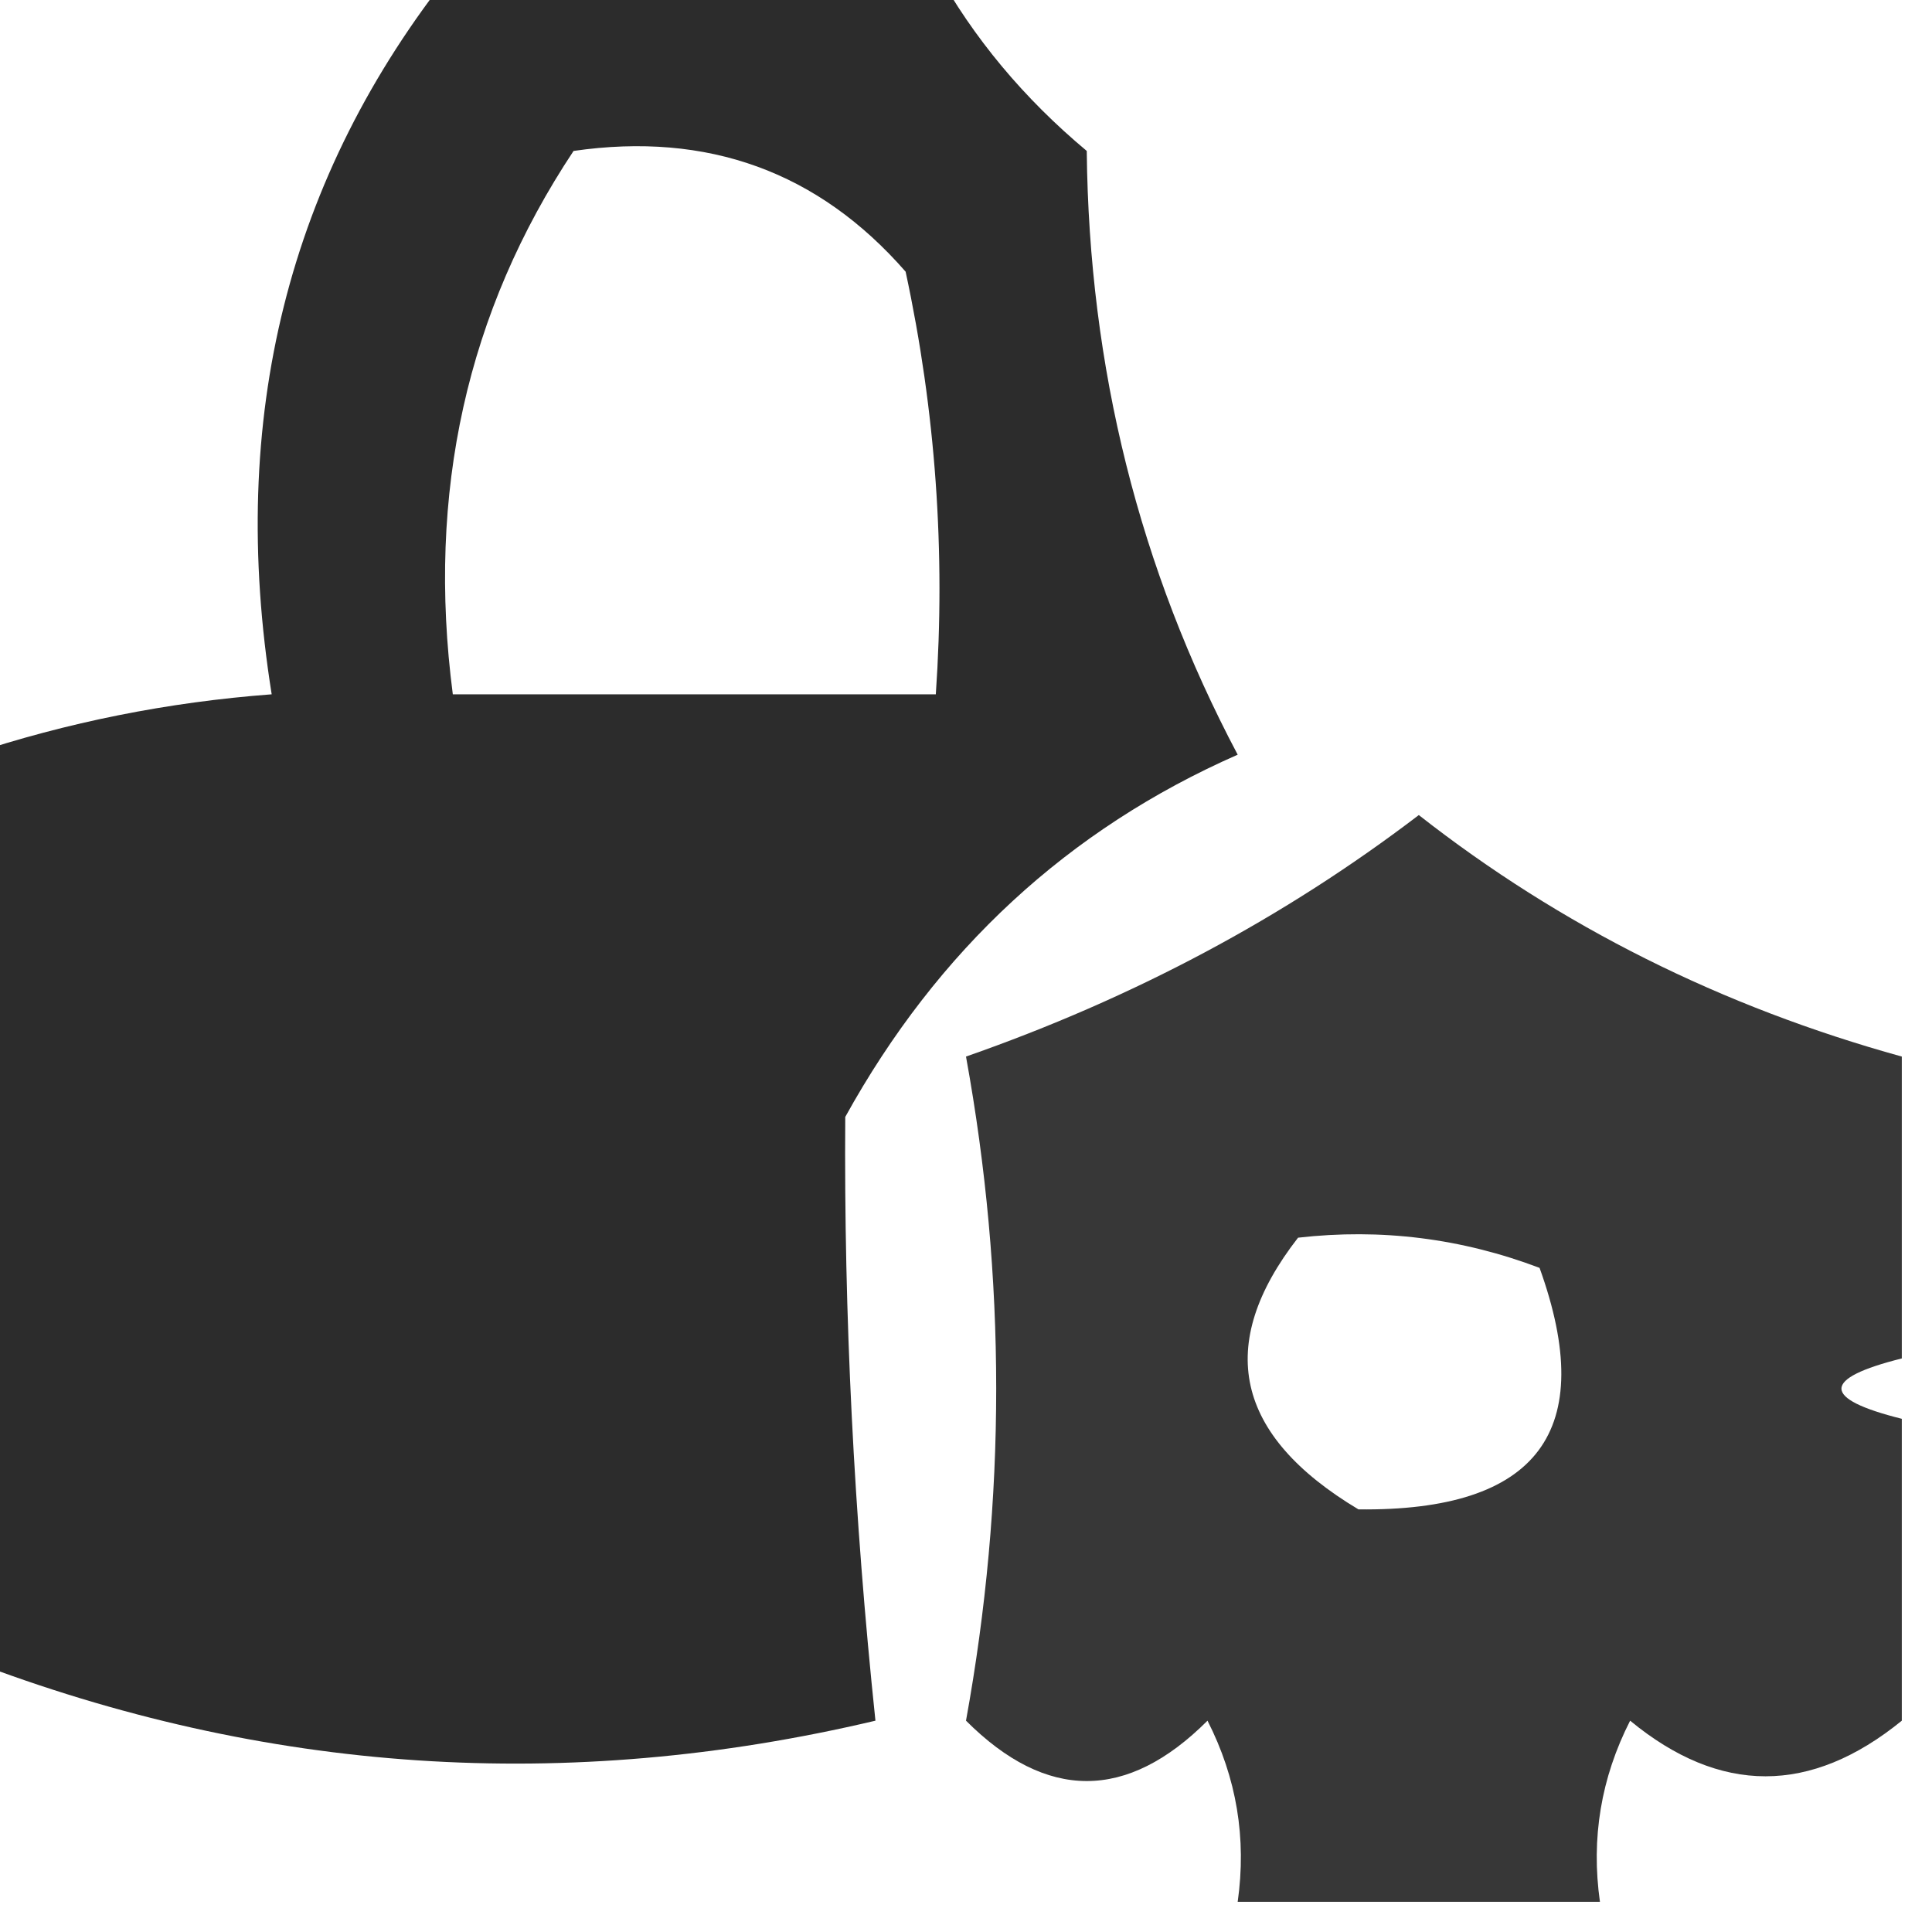
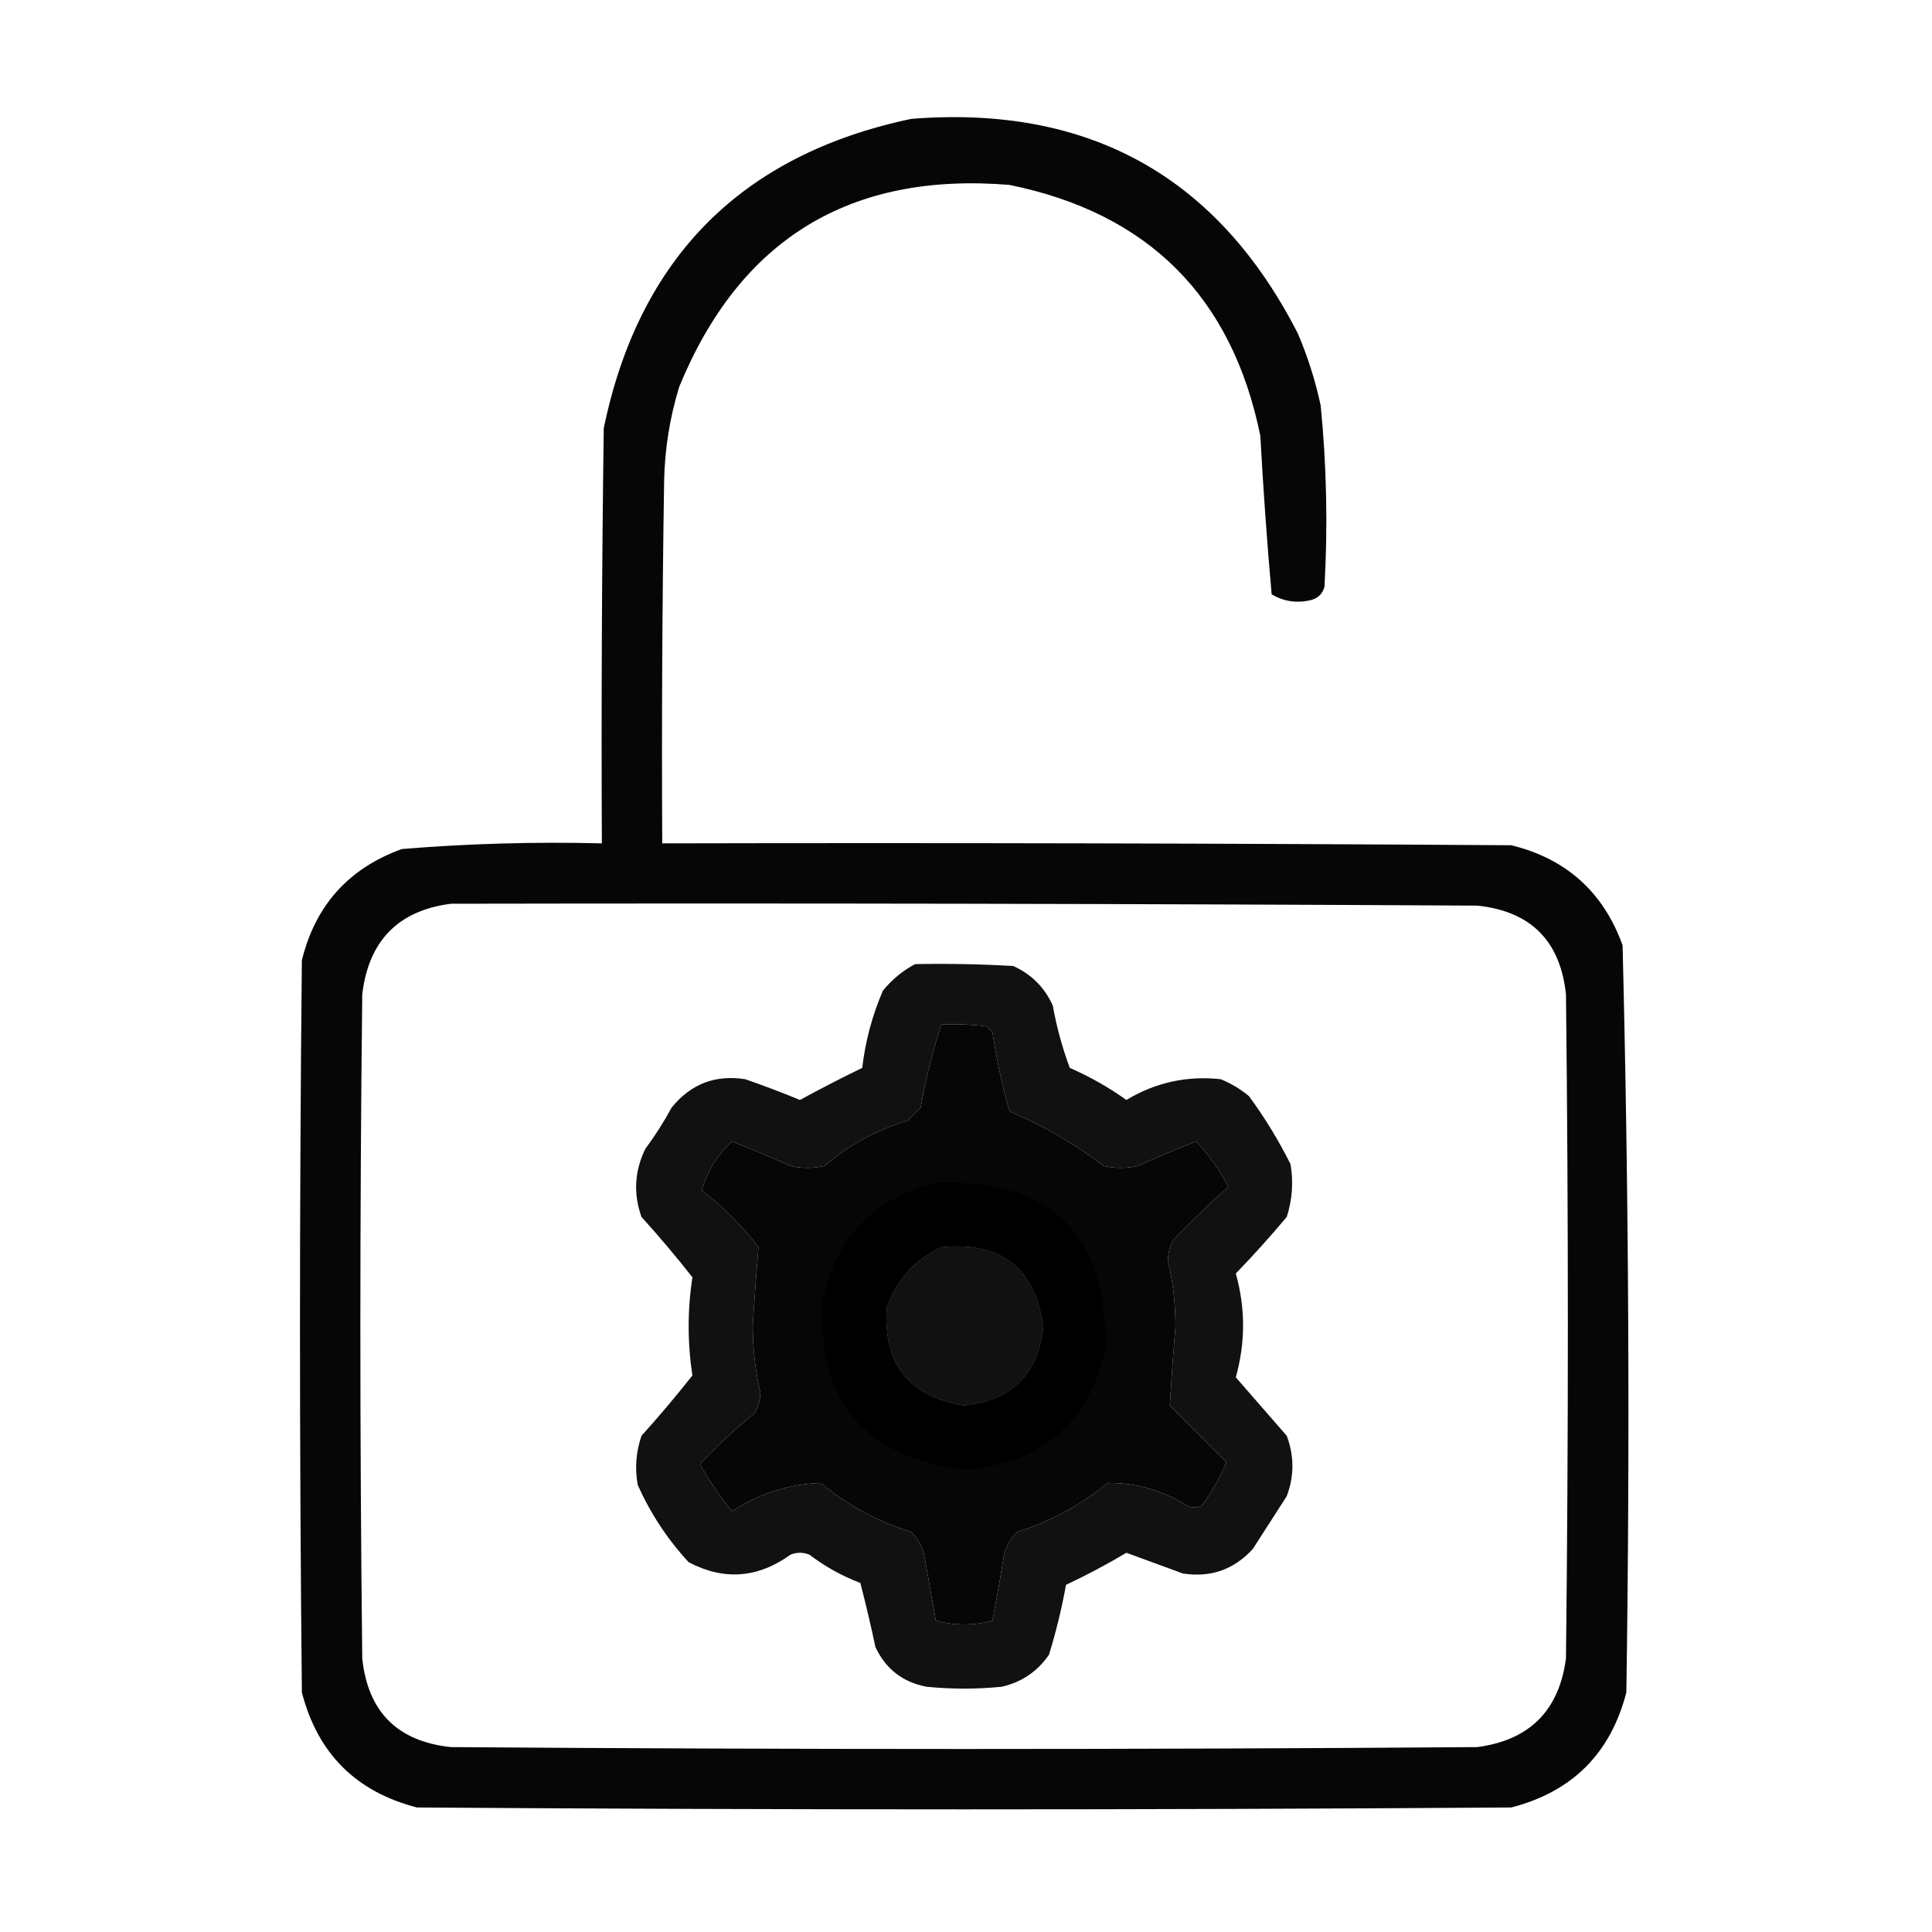
- <svg xmlns="http://www.w3.org/2000/svg" version="1.1" width="32px" height="32px" style="shape-rendering:geometricPrecision; text-rendering:geometricPrecision; image-rendering:optimizeQuality; fill-rule:evenodd; clip-rule:evenodd">
+ <svg xmlns="http://www.w3.org/2000/svg" version="1.1" width="512px" height="512px" style="shape-rendering:geometricPrecision; text-rendering:geometricPrecision; image-rendering:optimizeQuality; fill-rule:evenodd; clip-rule:evenodd">
  <g>
-     <path style="opacity:0.826" fill="#000000" d="M 7.5,-0.5 C 10.167,-0.5 12.833,-0.5 15.5,-0.5C 16.122,0.627 16.955,1.627 18,2.5C 18.037,6.089 18.87,9.422 20.5,12.5C 17.696,13.733 15.529,15.733 14,18.5C 13.977,21.768 14.143,25.102 14.5,28.5C 9.386,29.709 4.386,29.376 -0.5,27.5C -0.5,22.5 -0.5,17.5 -0.5,12.5C 1.117,11.962 2.784,11.629 4.5,11.5C 3.769,6.927 4.769,2.927 7.5,-0.5 Z M 9.5,2.5 C 11.722,2.178 13.556,2.845 15,4.5C 15.497,6.81 15.663,9.143 15.5,11.5C 12.833,11.5 10.167,11.5 7.5,11.5C 7.065,8.162 7.732,5.162 9.5,2.5 Z" />
+     <path style="opacity:0.976" fill="#000000" d="M 241.5,31.5 C 288.571,27.776 322.738,46.776 344,88.5C 346.602,94.639 348.602,100.972 350,107.5C 351.57,123.46 351.904,139.46 351,155.5C 350.5,157.333 349.333,158.5 347.5,159C 343.756,159.929 340.256,159.429 337,157.5C 335.763,143.576 334.763,129.576 334,115.5C 326.5,78.667 304.333,56.5 267.5,49C 225.251,45.537 196.084,63.37 180,102.5C 177.504,110.648 176.17,118.981 176,127.5C 175.5,159.498 175.333,191.498 175.5,223.5C 250.501,223.333 325.501,223.5 400.5,224C 415.061,227.56 424.894,236.394 430,250.5C 431.653,316.456 431.986,382.456 431,448.5C 426.833,464.667 416.667,474.833 400.5,479C 303.833,479.667 207.167,479.667 110.5,479C 94.333,474.833 84.167,464.667 80,448.5C 79.333,383.833 79.333,319.167 80,254.5C 83.56,239.939 92.394,230.106 106.5,225C 124.111,223.555 141.777,223.055 159.5,223.5C 159.333,186.832 159.5,150.165 160,113.5C 169.347,68.32 196.513,40.987 241.5,31.5 Z M 119.5,239.5 C 210.167,239.333 300.834,239.5 391.5,240C 405.65,241.483 413.483,249.317 415,263.5C 415.667,322.167 415.667,380.833 415,439.5C 413.167,453.333 405.333,461.167 391.5,463C 300.833,463.667 210.167,463.667 119.5,463C 105.333,461.5 97.5,453.667 96,439.5C 95.333,380.833 95.333,322.167 96,263.5C 97.695,249.307 105.528,241.307 119.5,239.5 Z M 249.5,271.5 C 253.514,271.334 257.514,271.501 261.5,272C 262,272.5 262.5,273 263,273.5C 264.073,280.61 265.573,287.61 267.5,294.5C 276.424,298.296 284.757,303.129 292.5,309C 295.5,309.667 298.5,309.667 301.5,309C 306.609,306.695 311.776,304.529 317,302.5C 320.39,306.065 323.223,310.065 325.5,314.5C 320.515,318.985 315.681,323.651 311,328.5C 310.042,330.199 309.542,332.033 309.5,334C 310.848,339.754 311.514,345.587 311.5,351.5C 310.923,358.529 310.423,365.529 310,372.5C 314.946,377.446 319.946,382.446 325,387.5C 323.42,391.476 321.253,395.309 318.5,399C 317.167,399.667 315.833,399.667 314.5,399C 308.019,394.911 301.019,392.911 293.5,393C 286.395,398.888 278.395,403.221 269.5,406C 267.683,407.8 266.516,409.966 266,412.5C 265.108,418.186 264.108,423.853 263,429.5C 258,430.833 253,430.833 248,429.5C 247,423.833 246,418.167 245,412.5C 244.484,409.966 243.317,407.8 241.5,406C 232.605,403.221 224.605,398.888 217.5,393C 209.051,393.294 201.218,395.794 194,400.5C 190.796,396.593 187.962,392.426 185.5,388C 190.032,383.133 194.866,378.633 200,374.5C 200.958,372.801 201.458,370.967 201.5,369C 200.136,363.08 199.469,357.08 199.5,351C 199.935,344.121 200.435,337.287 201,330.5C 196.667,324.833 191.667,319.833 186,315.5C 187.349,310.489 190.016,306.156 194,302.5C 199.224,304.529 204.391,306.695 209.5,309C 212.5,309.667 215.5,309.667 218.5,309C 224.936,303.447 232.269,299.447 240.5,297C 241.667,295.833 242.833,294.667 244,293.5C 245.309,285.925 247.143,278.592 249.5,271.5 Z M 249.5,330.5 C 265.272,328.95 274.272,335.95 276.5,351.5C 275.175,364.158 268.175,371.158 255.5,372.5C 240.783,370.073 233.95,361.406 235,346.5C 237.6,339.07 242.433,333.737 249.5,330.5 Z" />
  </g>
  <g>
-     <path style="opacity:0.782" fill="#000000" d="M 31.5,17.5 C 31.5,19.167 31.5,20.833 31.5,22.5C 30.167,22.833 30.167,23.167 31.5,23.5C 31.5,25.167 31.5,26.833 31.5,28.5C 29.99,29.728 28.49,29.728 27,28.5C 26.517,29.448 26.351,30.448 26.5,31.5C 24.5,31.5 22.5,31.5 20.5,31.5C 20.649,30.448 20.483,29.448 20,28.5C 18.667,29.833 17.333,29.833 16,28.5C 16.667,24.833 16.667,21.167 16,17.5C 18.773,16.532 21.273,15.199 23.5,13.5C 25.849,15.341 28.515,16.674 31.5,17.5 Z M 21.5,20.5 C 22.873,20.343 24.207,20.51 25.5,21C 26.474,23.702 25.474,25.035 22.5,25C 20.452,23.774 20.119,22.274 21.5,20.5 Z" />
+     <path style="opacity:0.932" fill="#000000" d="M 242.5,255.5 C 251.173,255.334 259.84,255.5 268.5,256C 273.333,258.167 276.833,261.667 279,266.5C 280.024,272.171 281.524,277.671 283.5,283C 288.825,285.327 293.825,288.16 298.5,291.5C 306.251,286.857 314.584,285.024 323.5,286C 326.249,287.123 328.749,288.623 331,290.5C 335.182,296.199 338.848,302.199 342,308.5C 342.81,313.257 342.476,317.924 341,322.5C 336.685,327.649 332.185,332.649 327.5,337.5C 330.069,346.646 330.069,355.813 327.5,365C 332.045,370.206 336.545,375.372 341,380.5C 343,385.833 343,391.167 341,396.5C 338,401.167 335,405.833 332,410.5C 327.007,415.958 320.84,418.125 313.5,417C 308.495,415.163 303.495,413.33 298.5,411.5C 293.362,414.571 288.029,417.404 282.5,420C 281.376,426.237 279.876,432.403 278,438.5C 274.955,442.942 270.789,445.776 265.5,447C 258.833,447.667 252.167,447.667 245.5,447C 239.207,445.774 234.707,442.274 232,436.5C 230.79,430.78 229.457,425.113 228,419.5C 223.129,417.648 218.629,415.148 214.5,412C 212.833,411.333 211.167,411.333 209.5,412C 200.831,418.243 191.831,418.91 182.5,414C 176.869,407.904 172.369,401.071 169,393.5C 168.209,389.074 168.543,384.741 170,380.5C 174.66,375.337 179.16,370.003 183.5,364.5C 182.167,355.833 182.167,347.167 183.5,338.5C 179.219,333.047 174.719,327.713 170,322.5C 167.815,316.355 168.148,310.355 171,304.5C 173.583,301.003 175.916,297.336 178,293.5C 183.071,287.255 189.571,284.755 197.5,286C 202.388,287.694 207.222,289.528 212,291.5C 217.406,288.547 222.906,285.713 228.5,283C 229.322,275.912 231.155,269.079 234,262.5C 236.441,259.546 239.275,257.213 242.5,255.5 Z M 249.5,271.5 C 247.143,278.592 245.309,285.925 244,293.5C 242.833,294.667 241.667,295.833 240.5,297C 232.269,299.447 224.936,303.447 218.5,309C 215.5,309.667 212.5,309.667 209.5,309C 204.391,306.695 199.224,304.529 194,302.5C 190.016,306.156 187.349,310.489 186,315.5C 191.667,319.833 196.667,324.833 201,330.5C 200.435,337.287 199.935,344.121 199.5,351C 199.469,357.08 200.136,363.08 201.5,369C 201.458,370.967 200.958,372.801 200,374.5C 194.866,378.633 190.032,383.133 185.5,388C 187.962,392.426 190.796,396.593 194,400.5C 201.218,395.794 209.051,393.294 217.5,393C 224.605,398.888 232.605,403.221 241.5,406C 243.317,407.8 244.484,409.966 245,412.5C 246,418.167 247,423.833 248,429.5C 253,430.833 258,430.833 263,429.5C 264.108,423.853 265.108,418.186 266,412.5C 266.516,409.966 267.683,407.8 269.5,406C 278.395,403.221 286.395,398.888 293.5,393C 301.019,392.911 308.019,394.911 314.5,399C 315.833,399.667 317.167,399.667 318.5,399C 321.253,395.309 323.42,391.476 325,387.5C 319.946,382.446 314.946,377.446 310,372.5C 310.423,365.529 310.923,358.529 311.5,351.5C 311.514,345.587 310.848,339.754 309.5,334C 309.542,332.033 310.042,330.199 311,328.5C 315.681,323.651 320.515,318.985 325.5,314.5C 323.223,310.065 320.39,306.065 317,302.5C 311.776,304.529 306.609,306.695 301.5,309C 298.5,309.667 295.5,309.667 292.5,309C 284.757,303.129 276.424,298.296 267.5,294.5C 265.573,287.61 264.073,280.61 263,273.5C 262.5,273 262,272.5 261.5,272C 257.514,271.501 253.514,271.334 249.5,271.5 Z M 249.5,330.5 C 242.433,333.737 237.6,339.07 235,346.5C 233.95,361.406 240.783,370.073 255.5,372.5C 268.175,371.158 275.175,364.158 276.5,351.5C 274.272,335.95 265.272,328.95 249.5,330.5 Z" />
+   </g>
+   <g>
+     <path style="opacity:0.929" fill="#000000" d="M 247.5,313.5 C 278.314,312.149 293.481,326.816 293,357.5C 288.348,377.316 275.848,387.983 255.5,389.5C 228.992,386.16 216.492,371.16 218,344.5C 221.579,328.09 231.413,317.756 247.5,313.5 Z M 249.5,330.5 C 242.433,333.737 237.6,339.07 235,346.5C 233.95,361.406 240.783,370.073 255.5,372.5C 268.175,371.158 275.175,364.158 276.5,351.5C 274.272,335.95 265.272,328.95 249.5,330.5 Z" />
  </g>
</svg>
